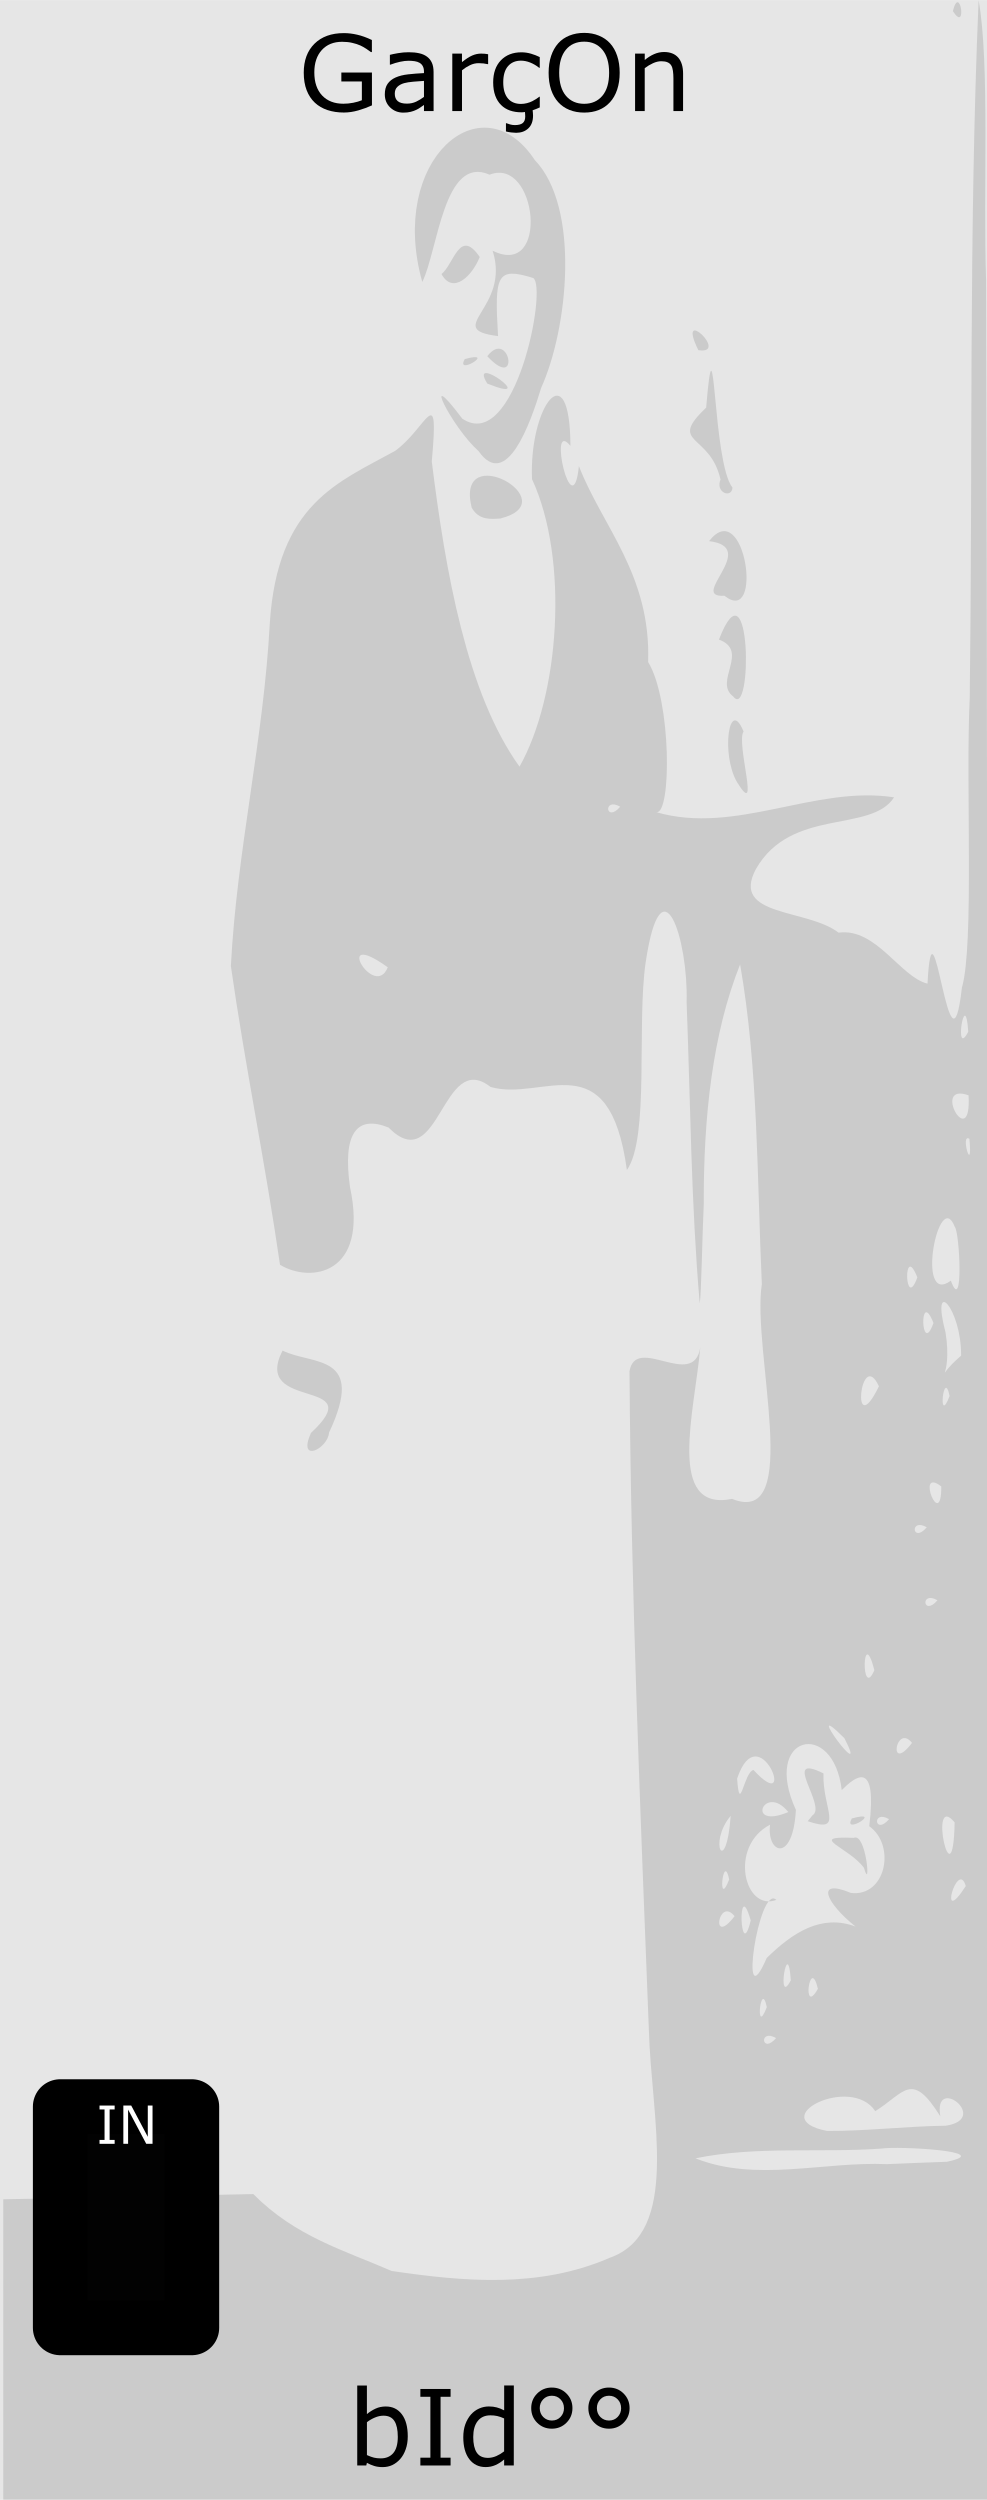
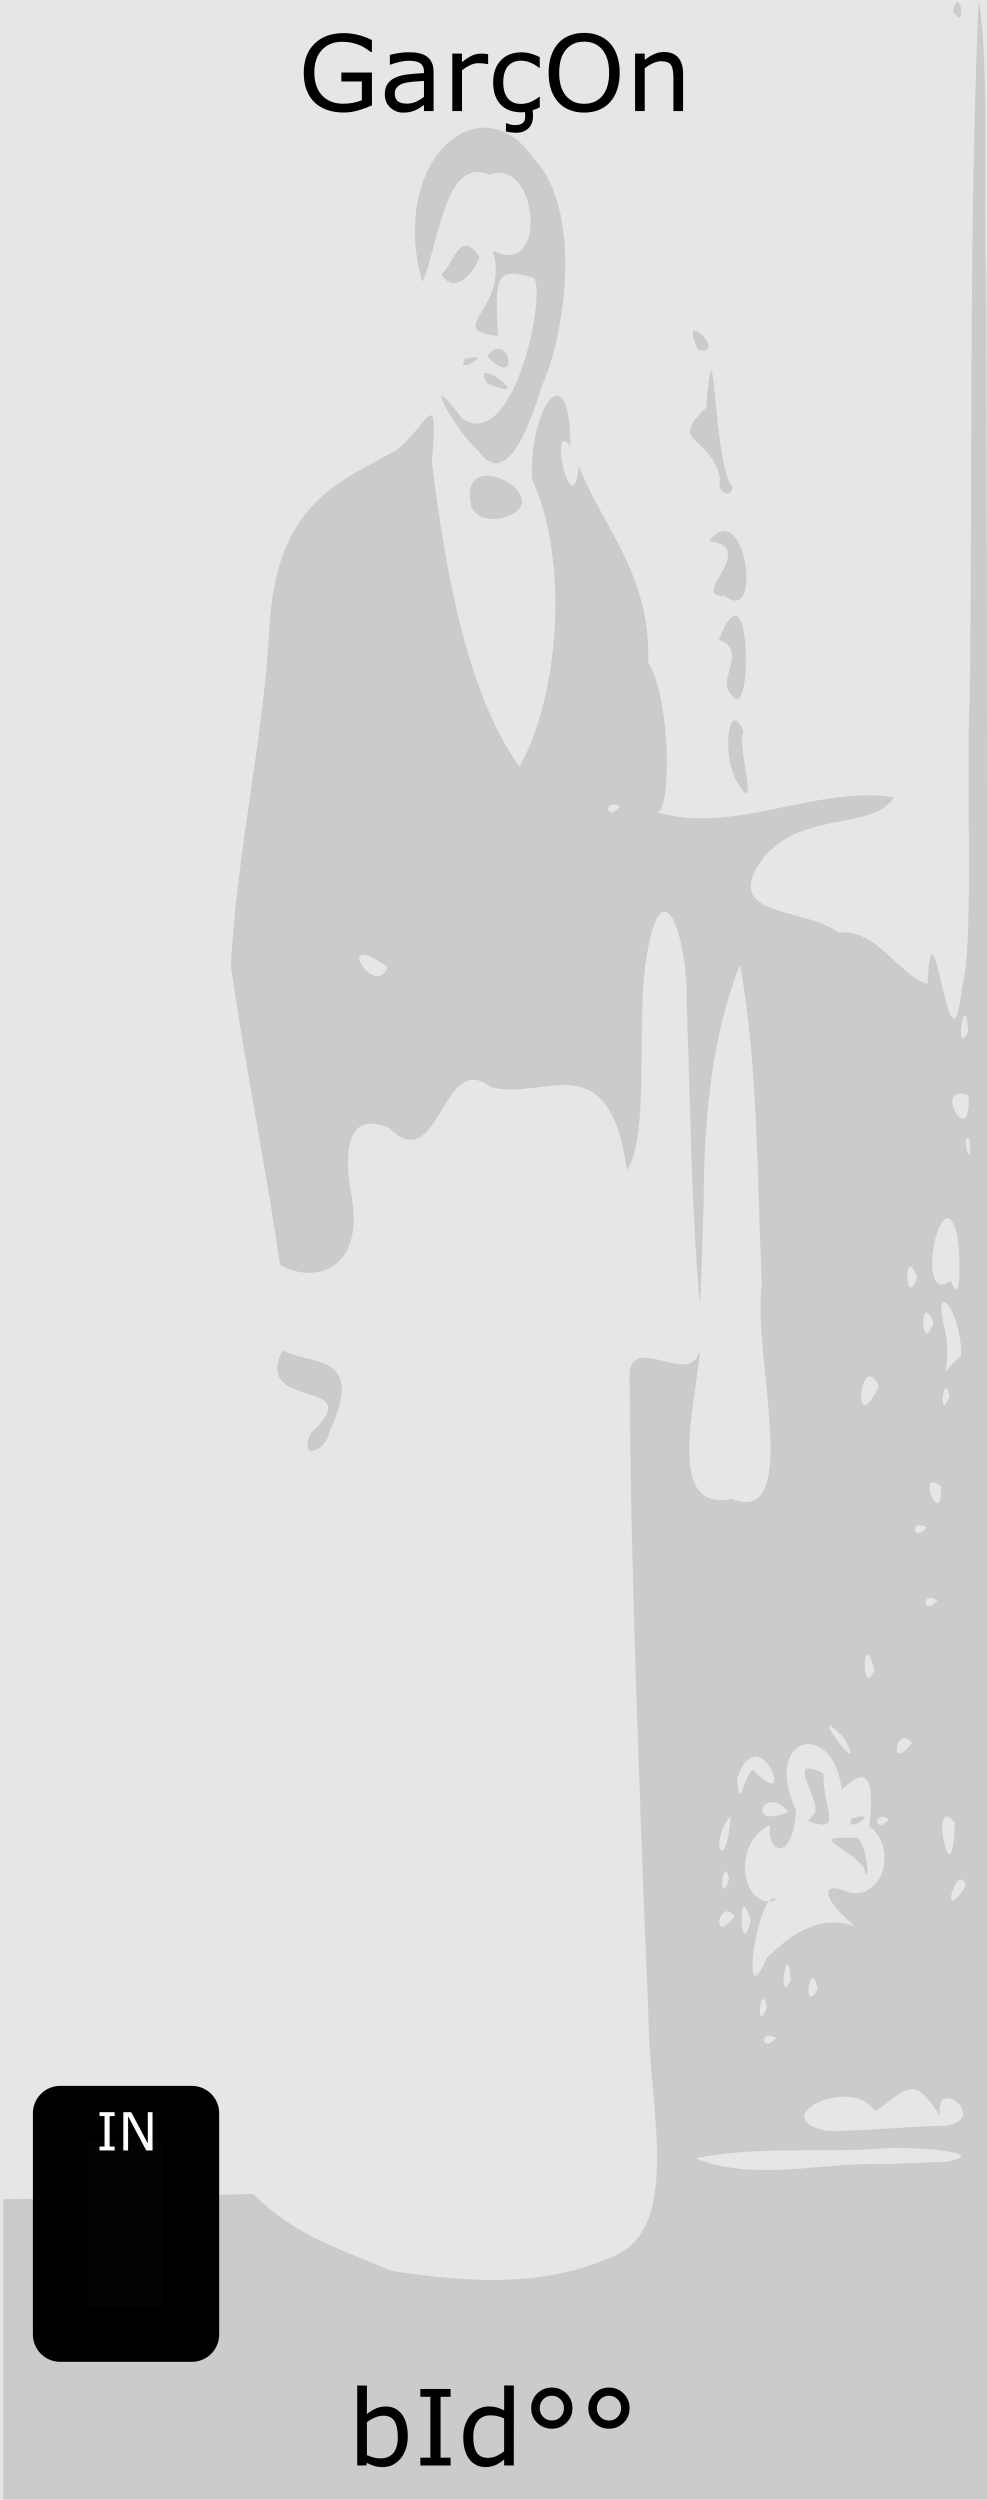
<svg xmlns="http://www.w3.org/2000/svg" xmlns:ns1="http://www.openswatchbook.org/uri/2009/osb" width="150" height="380" viewBox="0 0 39.688 100.542" version="1.1" id="svg12553">
  <defs id="defs12547">
    <linearGradient ns1:paint="solid" id="linearGradient4708">
      <stop id="stop4706" offset="0" style="stop-color:#ececec;stop-opacity:1;" />
    </linearGradient>
    <filter id="filter4696" style="color-interpolation-filters:sRGB">
      <feColorMatrix id="feColorMatrix4692" result="colormatrix" values="0 0 0 0 1 0 0 0 0 0 0 0 0 0 0 1 0 0 0 0 0 " in="SourceGraphic" />
      <feBlend id="feBlend4694" result="fbSourceGraphic" mode="multiply" in2="BackgroundImage" />
      <feColorMatrix id="feColorMatrix4762" values="0 0 0 -1 0 0 0 0 -1 0 0 0 0 -1 0 0 0 0 1 0" in="fbSourceGraphic" result="fbSourceGraphicAlpha" />
      <feColorMatrix in="fbSourceGraphic" result="colormatrix" values="1 0 0 0 0 0 1 0 0 0 0 0 1 0 0 0 0 0 5 -1 " id="feColorMatrix4764" />
      <feComposite k4="0" k3="0" k1="0" result="composite" k2="0.3" operator="arithmetic" id="feComposite4766" in2="colormatrix" />
    </filter>
  </defs>
  <g id="layer1" transform="matrix(0.3331121,0,0,1.001221,-8.885823,-161.5685)">
    <path id="path33453" d="M 26.617,161.38 H 145.853 v 100.396 H 26.617 Z m 0,0" style="fill:#e6e6e6;fill-opacity:1;fill-rule:nonzero;stroke:none;stroke-width:0.323" />
  </g>
  <path id="path904" d="m 0.132,94.488 c 0,-2.013 0,-4.026 0,-6.039 3.352,-0.07 6.704,-0.14 10.055,-0.21 1.71,1.723 3.667,2.264 5.561,3.092 2.906,0.428 5.927,0.706 8.773,-0.529 2.865,-1.013 1.671,-5.628 1.575,-9.15 -0.341,-8.825 -0.722,-17.661 -0.779,-26.506 0.26,-1.496 2.572,0.763 2.847,-0.957 -0.227,2.571 -1.381,6.634 1.278,6.091 2.866,1.166 0.787,-5.963 1.197,-8.634 -0.195,-4.288 -0.146,-8.723 -0.874,-12.861 -1.102,2.768 -1.476,6.102 -1.462,9.653 -0.058,1.145 -0.097,3.645 -0.162,3.978 -0.349,-4.017 -0.373,-8.077 -0.527,-12.108 0.071,-2.546 -1.011,-5.853 -1.648,-1.601 -0.365,2.522 0.162,7.04 -0.754,8.348 -0.714,-5.228 -3.381,-2.727 -5.485,-3.342 -1.958,-1.542 -2.046,3.705 -4.102,1.632 -1.264,-0.508 -1.858,0.202 -1.549,2.398 0.763,3.539 -1.601,3.862 -2.815,3.122 -0.584,-4.039 -1.4,-7.987 -1.976,-12.013 0.243,-4.666 1.317,-9.106 1.565,-13.779 0.308,-4.826 2.773,-5.684 5.039,-6.939 1.285,-0.929 1.774,-2.897 1.476,0.427 0.552,4.428 1.404,9.315 3.528,12.271 1.615,-2.864 2,-8.332 0.503,-11.563 -0.122,-2.93 1.528,-5.138 1.545,-1.337 -0.932,-1.157 0.081,3.329 0.341,0.814 0.95,2.442 2.902,4.372 2.784,7.878 0.939,1.532 0.947,6.123 0.333,6.041 3.198,0.922 6.368,-1.089 9.558,-0.599 -0.929,1.45 -4.138,0.392 -5.558,2.887 -1.028,1.934 2.051,1.574 3.327,2.556 1.51,-0.208 2.481,1.786 3.576,2.05 0.219,-4.212 0.896,4.479 1.382,0.168 0.503,-1.735 0.146,-8.209 0.316,-11.668 0.122,-9.348 -0.042,-18.724 0.357,-28.05 0.454,2.528 0.178,7.731 0.3,11.245 0.081,29.757 0.034,59.516 0.047,89.273 -13.191,0 -26.382,0 -39.572,0 0,-2.013 0,-4.026 0,-6.039 z M 38.083,86.94 c 2.021,-0.427 -1.996,-0.637 -2.626,-0.531 -2.491,0.178 -5.021,-0.113 -7.487,0.392 2.424,0.97 5.158,0.124 7.702,0.234 0.803,-0.033 1.608,-0.068 2.412,-0.095 z m -0.054,-1.449 c 1.836,-0.274 -0.511,-2.097 -0.211,-0.376 -1.16,-1.864 -1.436,-0.944 -2.618,-0.211 -0.979,-1.493 -4.499,0.29 -1.938,0.797 1.589,0.006 3.176,-0.19 4.764,-0.211 z m -6.817,-3.526 c -0.706,-0.404 -0.584,0.681 0,0 z m -0.373,-1.246 c -0.243,-1.171 -0.487,1.278 0,0 z m 2.055,-0.734 c -0.324,-1.397 -0.657,1.161 0,0 z M 31.804,79.644 c -0.122,-1.907 -0.592,1.136 0,0 z m -0.975,-0.894 c 1.056,-1.036 2.212,-1.784 3.579,-1.269 -1.185,-0.947 -1.65,-1.958 -0.187,-1.353 1.406,0.171 1.822,-1.912 0.738,-2.683 0.333,-2.722 -0.56,-2.002 -1.107,-1.453 -0.333,-2.89 -3.228,-2.223 -1.844,0.795 -0.114,2.165 -1.183,1.761 -1.038,0.596 -1.677,0.88 -1.029,3.511 0.251,3.025 -0.706,-0.68 -1.537,4.998 -0.389,2.343 z m 3.921,-3.625 c -0.592,-0.827 -2.34,-1.294 -0.414,-1.212 0.511,-0.229 0.698,2.235 0.414,1.212 z m -2.071,-2.121 c 0.592,-0.361 -1.306,-2.548 0.438,-1.684 -0.047,1.425 0.874,2.436 -0.633,1.923 z m 1.581,0.128 c 1.33,-0.368 -0.406,0.71 0,0 z m -4.068,4.102 c -0.544,-1.91 -0.438,1.841 0,0 z m -0.649,-0.172 c -0.657,-0.811 -0.979,1.282 0,0 z m 9.298,-1.211 c -0.324,-1.124 -1.145,1.78 0,0 z m -9.515,-0.267 c -0.243,-1.171 -0.487,1.278 0,0 z m 0.06,-2.557 c -0.93,1.106 -0.178,2.508 0,0 z m 9.007,0.264 c -1.089,-1.306 -0.065,3.411 0,0 z M 35.755,73.161 c -0.706,-0.404 -0.584,0.681 0,0 z m -4.05,-0.286 c -0.969,-1.194 -1.758,0.738 0,0 z m -1.403,-1.693 c 1.827,1.974 0.227,-2.292 -0.657,0.348 0.105,1.513 0.268,-0.258 0.657,-0.348 z m 3.658,-1.276 c -1.841,-1.845 1.076,2.085 0,0 z m 2.719,0.187 c -0.657,-0.811 -0.979,1.282 0,0 z m -1.514,-2.924 c -0.495,-1.92 -0.544,1.264 0,0 z m 2.537,-2.811 c -0.706,-0.404 -0.584,0.681 0,0 z m -0.43,-2.935 c -0.706,-0.404 -0.584,0.681 0,0 z m 0.584,-1.644 c -1.062,-0.822 0.01,1.859 0,0 z M 35.348,55.752 c -0.754,-1.62 -1.143,2.345 0,0 z m 2.843,0.39 c -0.243,-1.171 -0.487,1.278 0,0 z m 0.462,-1.62 c 0.016,-1.914 -1.238,-3.249 -0.625,-0.928 0.308,1.957 -0.576,1.948 0.625,0.928 z m -1.111,-1.315 c -0.584,-1.478 -0.511,1.428 0,0 z m 0.853,-3.876 c -0.641,-1.625 -1.59,3.24 -0.154,2.173 0.519,1.423 0.357,-1.969 0.154,-2.173 z m -1.502,2.041 c -0.584,-1.478 -0.511,1.428 0,0 z m 2.094,-5.571 c -0.389,-0.262 0.146,1.566 0,0 z m -0.034,-1.751 c -1.536,-0.55 0.13,2.365 0,0 z M 38.94,41.494 c -0.122,-1.907 -0.592,1.136 0,0 z m -23.345,-2.593 c -2.284,-1.642 -0.535,1.345 0,0 z m 9.348,-6.458 c -0.706,-0.404 -0.584,0.681 0,0 z M 12.5,57.633 c 2.452,-2.271 -2.403,-0.842 -1.136,-3.318 1.192,0.6 3.382,0.087 1.869,3.3 -0.051,0.661 -1.277,1.251 -0.73,0.018 z M 29.644,31.459 c -0.657,-1.114 -0.324,-3.469 0.26,-2.04 -0.316,0.452 0.706,3.613 -0.26,2.04 z m -0.154,-3.449 c -0.811,-0.593 0.673,-1.823 -0.576,-2.288 1.303,-3.382 1.354,3.319 0.576,2.288 z m -0.357,-4.052 c -1.48,0.096 1.447,-1.951 -0.617,-2.195 1.454,-1.871 2.211,3.463 0.617,2.195 z M 18.968,20.411 c -0.681,-2.798 3.867,-0.239 1.154,0.442 -0.381,0.021 -0.863,0.084 -1.154,-0.442 z m 10.008,-1.134 c -0.43,-1.877 -2.144,-1.387 -0.576,-2.885 0.365,-4.36 0.243,2.2 1.059,3.22 -0.033,0.449 -0.706,0.196 -0.479,-0.335 z m -9.728,-1.133 c -1.094,-0.974 -2.374,-3.594 -0.657,-1.308 2.12,1.427 3.435,-5.272 2.855,-5.656 -1.478,-0.459 -1.562,-0.118 -1.416,2.336 -2.261,-0.284 0.527,-1.116 -0.219,-3.434 2.31,1.143 1.792,-3.807 -0.122,-3.057 C 17.849,6.207 17.616,10.057 16.983,11.339 15.597,6.424 19.378,3.207 21.505,6.433 c 1.844,1.916 1.335,6.792 0.26,9.163 -0.446,1.472 -1.403,4.135 -2.516,2.548 z m 0.349,-2.719 c -0.803,-1.295 2.187,0.889 0,0 z m -0.905,-0.984 c 1.33,-0.368 -0.406,0.71 0,0 z m 0.905,-0.116 c 0.89,-1.15 1.356,1.455 0,0 z m 8.488,-0.243 c -0.917,-1.875 1.283,0.194 0,0 z M 17.756,11.022 c 0.503,-0.405 0.73,-1.874 1.537,-0.687 -0.3,0.763 -1.078,1.525 -1.537,0.687 z M 38.322,0.446 c 0.284,-1.147 0.592,0.926 0,0 z" style="opacity:0.12;fill:#000000;stroke-width:0.417" />
  <g id="text4860" style="font-style:normal;font-variant:normal;font-weight:normal;font-stretch:normal;font-size:2.822px;line-height:125%;font-family:Sudo;-inkscape-font-specification:'Sudo, Normal';font-variant-ligatures:normal;font-variant-caps:normal;font-variant-numeric:normal;font-feature-settings:normal;text-align:start;letter-spacing:0px;word-spacing:0px;writing-mode:lr-tb;text-anchor:start;fill:#000000;fill-opacity:1;stroke:none;stroke-width:0.265px;stroke-linecap:butt;stroke-linejoin:miter;stroke-opacity:1" />
  <g id="flowRoot1009" style="font-style:normal;font-variant:normal;font-weight:normal;font-stretch:normal;font-size:10.667px;line-height:125%;font-family:Sudo;-inkscape-font-specification:'Sudo, Normal';font-variant-ligatures:normal;font-variant-caps:normal;font-variant-numeric:normal;font-feature-settings:normal;text-align:start;letter-spacing:0px;word-spacing:0px;writing-mode:lr-tb;text-anchor:start;fill:#000000;fill-opacity:1;stroke:none;stroke-width:1px;stroke-linecap:butt;stroke-linejoin:miter;stroke-opacity:1" />
  <g id="text1002-9-4" style="font-style:normal;font-variant:normal;font-weight:normal;font-stretch:normal;font-size:2.822px;line-height:125%;font-family:'Arial Rounded MT Bold';-inkscape-font-specification:'Arial Rounded MT Bold, Normal';font-variant-ligatures:normal;font-variant-caps:normal;font-variant-numeric:normal;font-feature-settings:normal;text-align:start;letter-spacing:0px;word-spacing:0px;writing-mode:lr-tb;text-anchor:start;fill:#000000;fill-opacity:1;stroke:none;stroke-width:0.265px;stroke-linecap:butt;stroke-linejoin:miter;stroke-opacity:1" />
  <g clip-path="none" id="g893" />
  <g aria-label="GarçOn" style="font-style:normal;font-variant:normal;font-weight:normal;font-stretch:normal;font-size:2.822px;line-height:125%;font-family:'DejaVu Sans Mono';-inkscape-font-specification:'DejaVu Sans Mono, Normal';font-variant-ligatures:normal;font-variant-caps:normal;font-variant-numeric:normal;font-feature-settings:normal;text-align:start;letter-spacing:0px;word-spacing:0px;writing-mode:lr-tb;text-anchor:start;fill:#000000;fill-opacity:1;stroke:none;stroke-width:0.265px;stroke-linecap:butt;stroke-linejoin:miter;stroke-opacity:1" id="text848" transform="translate(0,-1.144796)">
    <path d="m 14.959,5.382 q -0.252,0.116 -0.552,0.203 -0.298,0.085 -0.577,0.085 -0.36,0 -0.659,-0.099 Q 12.872,5.471 12.661,5.273 12.448,5.072 12.332,4.772 12.216,4.471 12.216,4.068 q 0,-0.738 0.43,-1.164 0.432,-0.428 1.184,-0.428 0.263,0 0.535,0.064 0.275,0.062 0.591,0.213 v 0.486 h -0.037 Q 14.856,3.189 14.734,3.109 14.612,3.028 14.494,2.974 14.352,2.91 14.17,2.869 13.99,2.825 13.76,2.825 q -0.517,0 -0.819,0.333 -0.3,0.331 -0.3,0.897 0,0.597 0.314,0.93 0.314,0.331 0.856,0.331 0.198,0 0.395,-0.039 0.198,-0.039 0.347,-0.101 V 4.421 h -0.825 v -0.36 h 1.23 z" style="font-style:normal;font-variant:normal;font-weight:normal;font-stretch:normal;font-size:4.233px;font-family:sans-serif;-inkscape-font-specification:'sans-serif, Normal';font-variant-ligatures:normal;font-variant-caps:normal;font-variant-numeric:normal;font-feature-settings:normal;text-align:start;writing-mode:lr-tb;text-anchor:start;stroke-width:0.265px" id="path894" />
    <path d="m 17.438,5.61 h -0.387 V 5.364 q -0.052,0.035 -0.141,0.099 -0.087,0.062 -0.169,0.099 -0.097,0.048 -0.223,0.079 -0.126,0.033 -0.296,0.033 -0.312,0 -0.529,-0.207 -0.217,-0.207 -0.217,-0.527 0,-0.263 0.112,-0.424 0.114,-0.163 0.322,-0.256 0.211,-0.093 0.506,-0.126 0.296,-0.033 0.635,-0.05 v -0.06 q 0,-0.132 -0.048,-0.219 -0.045,-0.087 -0.132,-0.136 -0.083,-0.048 -0.198,-0.064 -0.116,-0.017 -0.242,-0.017 -0.153,0 -0.341,0.041 -0.188,0.039 -0.389,0.116 h -0.021 v -0.395 q 0.114,-0.031 0.329,-0.068 0.215,-0.037 0.424,-0.037 0.244,0 0.424,0.041 0.182,0.039 0.314,0.136 0.13,0.095 0.198,0.246 0.068,0.151 0.068,0.374 z M 17.051,5.041 V 4.398 q -0.178,0.01 -0.42,0.031 -0.24,0.021 -0.38,0.06 -0.167,0.048 -0.271,0.149 -0.103,0.099 -0.103,0.275 0,0.198 0.12,0.3 0.12,0.099 0.366,0.099 0.205,0 0.374,-0.079 0.169,-0.081 0.314,-0.192 z" style="font-style:normal;font-variant:normal;font-weight:normal;font-stretch:normal;font-size:4.233px;font-family:sans-serif;-inkscape-font-specification:'sans-serif, Normal';font-variant-ligatures:normal;font-variant-caps:normal;font-variant-numeric:normal;font-feature-settings:normal;text-align:start;writing-mode:lr-tb;text-anchor:start;stroke-width:0.265px" id="path896" />
    <path d="m 19.631,3.724 h -0.021 q -0.087,-0.021 -0.169,-0.029 -0.081,-0.01 -0.192,-0.01 -0.18,0 -0.347,0.081 -0.167,0.079 -0.322,0.205 V 5.61 H 18.19 V 3.301 h 0.389 v 0.341 q 0.232,-0.186 0.407,-0.263 0.178,-0.079 0.362,-0.079 0.101,0 0.147,0.006 0.045,0.004 0.136,0.019 z" style="font-style:normal;font-variant:normal;font-weight:normal;font-stretch:normal;font-size:4.233px;font-family:sans-serif;-inkscape-font-specification:'sans-serif, Normal';font-variant-ligatures:normal;font-variant-caps:normal;font-variant-numeric:normal;font-feature-settings:normal;text-align:start;writing-mode:lr-tb;text-anchor:start;stroke-width:0.265px" id="path898" />
    <path d="m 21.708,5.465 q -0.068,0.031 -0.149,0.064 -0.079,0.031 -0.138,0.05 0.006,0.039 0.01,0.097 0.006,0.06 0.006,0.118 0,0.335 -0.19,0.513 -0.188,0.178 -0.49,0.178 -0.076,0 -0.196,-0.014 -0.12,-0.014 -0.213,-0.039 V 6.1 h 0.019 q 0.054,0.021 0.145,0.048 0.091,0.027 0.194,0.027 0.215,0 0.316,-0.081 0.101,-0.081 0.101,-0.263 0,-0.045 -0.004,-0.093 -0.002,-0.048 -0.006,-0.089 -0.033,0.004 -0.064,0.008 -0.029,0.004 -0.081,0.004 -0.25,0 -0.459,-0.072 -0.209,-0.074 -0.358,-0.223 -0.151,-0.149 -0.234,-0.376 -0.083,-0.227 -0.083,-0.531 0,-0.566 0.31,-0.889 0.312,-0.322 0.823,-0.322 0.198,0 0.389,0.056 0.192,0.056 0.351,0.136 v 0.432 h -0.021 Q 21.51,3.733 21.32,3.658 q -0.188,-0.074 -0.368,-0.074 -0.331,0 -0.523,0.223 -0.19,0.221 -0.19,0.651 0,0.418 0.186,0.643 0.188,0.223 0.527,0.223 0.118,0 0.24,-0.031 0.122,-0.031 0.219,-0.081 0.085,-0.043 0.159,-0.091 0.074,-0.05 0.118,-0.085 h 0.021 z" style="font-style:normal;font-variant:normal;font-weight:normal;font-stretch:normal;font-size:4.233px;font-family:sans-serif;-inkscape-font-specification:'sans-serif, Normal';font-variant-ligatures:normal;font-variant-caps:normal;font-variant-numeric:normal;font-feature-settings:normal;text-align:start;writing-mode:lr-tb;text-anchor:start;stroke-width:0.265px" id="path900" />
    <path d="m 24.534,2.885 q 0.188,0.207 0.287,0.506 0.101,0.3 0.101,0.68 0,0.38 -0.103,0.682 -0.101,0.3 -0.285,0.5 -0.19,0.209 -0.451,0.314 -0.258,0.105 -0.591,0.105 -0.325,0 -0.591,-0.107 -0.265,-0.107 -0.451,-0.312 -0.186,-0.205 -0.287,-0.502 -0.099,-0.298 -0.099,-0.68 0,-0.376 0.099,-0.674 0.099,-0.3 0.289,-0.513 0.182,-0.203 0.451,-0.31 0.271,-0.107 0.589,-0.107 0.331,0 0.593,0.11 0.265,0.107 0.449,0.308 z m -0.037,1.186 q 0,-0.599 -0.269,-0.924 -0.269,-0.327 -0.734,-0.327 -0.469,0 -0.738,0.327 -0.267,0.325 -0.267,0.924 0,0.606 0.273,0.928 0.273,0.32 0.732,0.32 0.459,0 0.73,-0.32 0.273,-0.322 0.273,-0.928 z" style="font-style:normal;font-variant:normal;font-weight:normal;font-stretch:normal;font-size:4.233px;font-family:sans-serif;-inkscape-font-specification:'sans-serif, Normal';font-variant-ligatures:normal;font-variant-caps:normal;font-variant-numeric:normal;font-feature-settings:normal;text-align:start;writing-mode:lr-tb;text-anchor:start;stroke-width:0.265px" id="path902" />
    <path d="M 27.471,5.61 H 27.083 V 4.295 q 0,-0.159 -0.019,-0.298 -0.019,-0.141 -0.068,-0.219 -0.052,-0.087 -0.149,-0.128 -0.097,-0.043 -0.252,-0.043 -0.159,0 -0.333,0.079 -0.174,0.079 -0.333,0.201 V 5.61 H 25.541 V 3.301 h 0.389 v 0.256 q 0.182,-0.151 0.376,-0.236 0.194,-0.085 0.399,-0.085 0.374,0 0.571,0.225 0.196,0.225 0.196,0.649 z" style="font-style:normal;font-variant:normal;font-weight:normal;font-stretch:normal;font-size:4.233px;font-family:sans-serif;-inkscape-font-specification:'sans-serif, Normal';font-variant-ligatures:normal;font-variant-caps:normal;font-variant-numeric:normal;font-feature-settings:normal;text-align:start;writing-mode:lr-tb;text-anchor:start;stroke-width:0.265px" id="path905" />
  </g>
  <g aria-label="bId°°" style="font-style:normal;font-variant:normal;font-weight:normal;font-stretch:normal;font-size:2.822px;line-height:125%;font-family:'DejaVu Sans Mono';-inkscape-font-specification:'DejaVu Sans Mono, Normal';font-variant-ligatures:normal;font-variant-caps:normal;font-variant-numeric:normal;font-feature-settings:normal;text-align:start;letter-spacing:0px;word-spacing:0px;writing-mode:lr-tb;text-anchor:start;fill:#000000;fill-opacity:1;stroke:none;stroke-width:0.265px;stroke-linecap:butt;stroke-linejoin:miter;stroke-opacity:1" id="text848-1" transform="translate(0,0.05146768)">
    <path d="m 16.399,97.931 q 0,0.289 -0.083,0.521 -0.081,0.232 -0.219,0.389 -0.147,0.163 -0.322,0.246 -0.176,0.081 -0.387,0.081 -0.196,0 -0.343,-0.048 -0.147,-0.045 -0.289,-0.124 l -0.025,0.107 h -0.364 v -3.216 h 0.389 v 1.149 q 0.163,-0.134 0.347,-0.219 0.184,-0.087 0.413,-0.087 0.409,0 0.645,0.314 0.238,0.314 0.238,0.887 z m -0.401,0.01 q 0,-0.413 -0.136,-0.626 -0.136,-0.215 -0.44,-0.215 -0.169,0 -0.343,0.074 -0.174,0.072 -0.322,0.188 v 1.323 q 0.165,0.074 0.283,0.103 0.12,0.029 0.271,0.029 0.322,0 0.504,-0.211 0.184,-0.213 0.184,-0.666 z" style="font-style:normal;font-variant:normal;font-weight:normal;font-stretch:normal;font-size:4.233px;font-family:sans-serif;-inkscape-font-specification:'sans-serif, Normal';font-variant-ligatures:normal;font-variant-caps:normal;font-variant-numeric:normal;font-feature-settings:normal;text-align:start;writing-mode:lr-tb;text-anchor:start;stroke-width:0.265px" id="path908" />
    <path d="m 18.121,99.103 h -1.215 v -0.314 h 0.403 V 96.34 h -0.403 v -0.314 h 1.215 v 0.314 h -0.403 v 2.449 h 0.403 z" style="font-style:normal;font-variant:normal;font-weight:normal;font-stretch:normal;font-size:4.233px;font-family:sans-serif;-inkscape-font-specification:'sans-serif, Normal';font-variant-ligatures:normal;font-variant-caps:normal;font-variant-numeric:normal;font-feature-settings:normal;text-align:start;writing-mode:lr-tb;text-anchor:start;stroke-width:0.265px" id="path910" />
    <path d="M 20.663,99.103 H 20.275 V 98.861 q -0.167,0.145 -0.349,0.225 -0.182,0.081 -0.395,0.081 -0.413,0 -0.657,-0.318 -0.242,-0.318 -0.242,-0.883 0,-0.294 0.083,-0.523 0.085,-0.229 0.227,-0.391 0.141,-0.157 0.327,-0.24 0.188,-0.083 0.389,-0.083 0.182,0 0.322,0.039 0.141,0.037 0.296,0.118 v -1 h 0.389 z m -0.389,-0.568 v -1.325 q -0.157,-0.07 -0.281,-0.097 -0.124,-0.027 -0.271,-0.027 -0.327,0 -0.508,0.227 -0.182,0.227 -0.182,0.645 0,0.411 0.141,0.626 0.141,0.213 0.451,0.213 0.165,0 0.335,-0.072 0.169,-0.074 0.316,-0.19 z" style="font-style:normal;font-variant:normal;font-weight:normal;font-stretch:normal;font-size:4.233px;font-family:sans-serif;-inkscape-font-specification:'sans-serif, Normal';font-variant-ligatures:normal;font-variant-caps:normal;font-variant-numeric:normal;font-feature-settings:normal;text-align:start;writing-mode:lr-tb;text-anchor:start;stroke-width:0.265px" id="path912" />
    <path d="m 23.022,96.796 q 0,0.347 -0.24,0.587 -0.24,0.24 -0.589,0.24 -0.349,0 -0.589,-0.238 -0.24,-0.24 -0.24,-0.589 0,-0.347 0.24,-0.587 0.24,-0.24 0.589,-0.24 0.351,0 0.589,0.24 0.24,0.24 0.24,0.587 z m -0.341,0 q 0,-0.211 -0.138,-0.353 -0.138,-0.145 -0.349,-0.145 -0.211,0 -0.349,0.145 -0.138,0.143 -0.138,0.353 0,0.215 0.141,0.358 0.143,0.141 0.347,0.141 0.211,0 0.349,-0.145 0.138,-0.145 0.138,-0.353 z" style="font-style:normal;font-variant:normal;font-weight:normal;font-stretch:normal;font-size:4.233px;font-family:sans-serif;-inkscape-font-specification:'sans-serif, Normal';font-variant-ligatures:normal;font-variant-caps:normal;font-variant-numeric:normal;font-feature-settings:normal;text-align:start;writing-mode:lr-tb;text-anchor:start;stroke-width:0.265px" id="path914" />
    <path d="m 25.32,96.796 q 0,0.347 -0.24,0.587 -0.24,0.24 -0.589,0.24 -0.349,0 -0.589,-0.238 -0.24,-0.24 -0.24,-0.589 0,-0.347 0.24,-0.587 0.24,-0.24 0.589,-0.24 0.351,0 0.589,0.24 0.24,0.24 0.24,0.587 z m -0.341,0 q 0,-0.211 -0.138,-0.353 -0.138,-0.145 -0.349,-0.145 -0.211,0 -0.349,0.145 -0.138,0.143 -0.138,0.353 0,0.215 0.141,0.358 0.143,0.141 0.347,0.141 0.211,0 0.349,-0.145 0.138,-0.145 0.138,-0.353 z" style="font-style:normal;font-variant:normal;font-weight:normal;font-stretch:normal;font-size:4.233px;font-family:sans-serif;-inkscape-font-specification:'sans-serif, Normal';font-variant-ligatures:normal;font-variant-caps:normal;font-variant-numeric:normal;font-feature-settings:normal;text-align:start;writing-mode:lr-tb;text-anchor:start;stroke-width:0.265px" id="path916" />
  </g>
-   <g id="g856" transform="translate(47.3936,9.187956)">
+   <g id="g856" transform="translate(47.3936,9.454691)">
    <path style="opacity:1;fill:#020202;fill-opacity:1;fill-rule:nonzero;stroke:#000000;stroke-width:2.2;stroke-linecap:butt;stroke-linejoin:round;stroke-miterlimit:8.2;stroke-dasharray:none;stroke-dashoffset:0;stroke-opacity:1;paint-order:normal" d="m -44.971,75.533 h 5.292 v 8.898 h -5.292 z" id="rect5282-9-4" />
    <g aria-label="IN" style="font-style:normal;font-variant:normal;font-weight:normal;font-stretch:normal;font-size:2.117px;line-height:125%;font-family:sans-serif;-inkscape-font-specification:'sans-serif, Normal';font-variant-ligatures:normal;font-variant-caps:normal;font-variant-numeric:normal;font-feature-settings:normal;text-align:start;letter-spacing:0px;word-spacing:0px;writing-mode:lr-tb;text-anchor:start;fill:#000000;fill-opacity:1;stroke:none;stroke-width:0.265px;stroke-linecap:butt;stroke-linejoin:miter;stroke-opacity:1" id="text5206-7-4-9">
      <path d="m -42.783,77.03 h -0.608 V 76.873 h 0.202 v -1.225 h -0.202 v -0.157 h 0.608 v 0.157 h -0.202 v 1.225 h 0.202 z" style="font-style:normal;font-variant:normal;font-weight:normal;font-stretch:normal;font-size:2.117px;font-family:sans-serif;-inkscape-font-specification:'sans-serif, Normal';font-variant-ligatures:normal;font-variant-caps:normal;font-variant-numeric:normal;font-feature-settings:normal;text-align:start;writing-mode:lr-tb;text-anchor:start;fill:#ffffff;fill-opacity:1;stroke-width:0.265px" id="path859" />
      <path d="m -41.259,77.03 h -0.253 l -0.73,-1.377 v 1.377 h -0.191 v -1.539 h 0.317 l 0.666,1.257 v -1.257 h 0.191 z" style="font-style:normal;font-variant:normal;font-weight:normal;font-stretch:normal;font-size:2.117px;font-family:sans-serif;-inkscape-font-specification:'sans-serif, Normal';font-variant-ligatures:normal;font-variant-caps:normal;font-variant-numeric:normal;font-feature-settings:normal;text-align:start;writing-mode:lr-tb;text-anchor:start;fill:#ffffff;fill-opacity:1;stroke-width:0.265px" id="path861" />
    </g>
  </g>
</svg>
